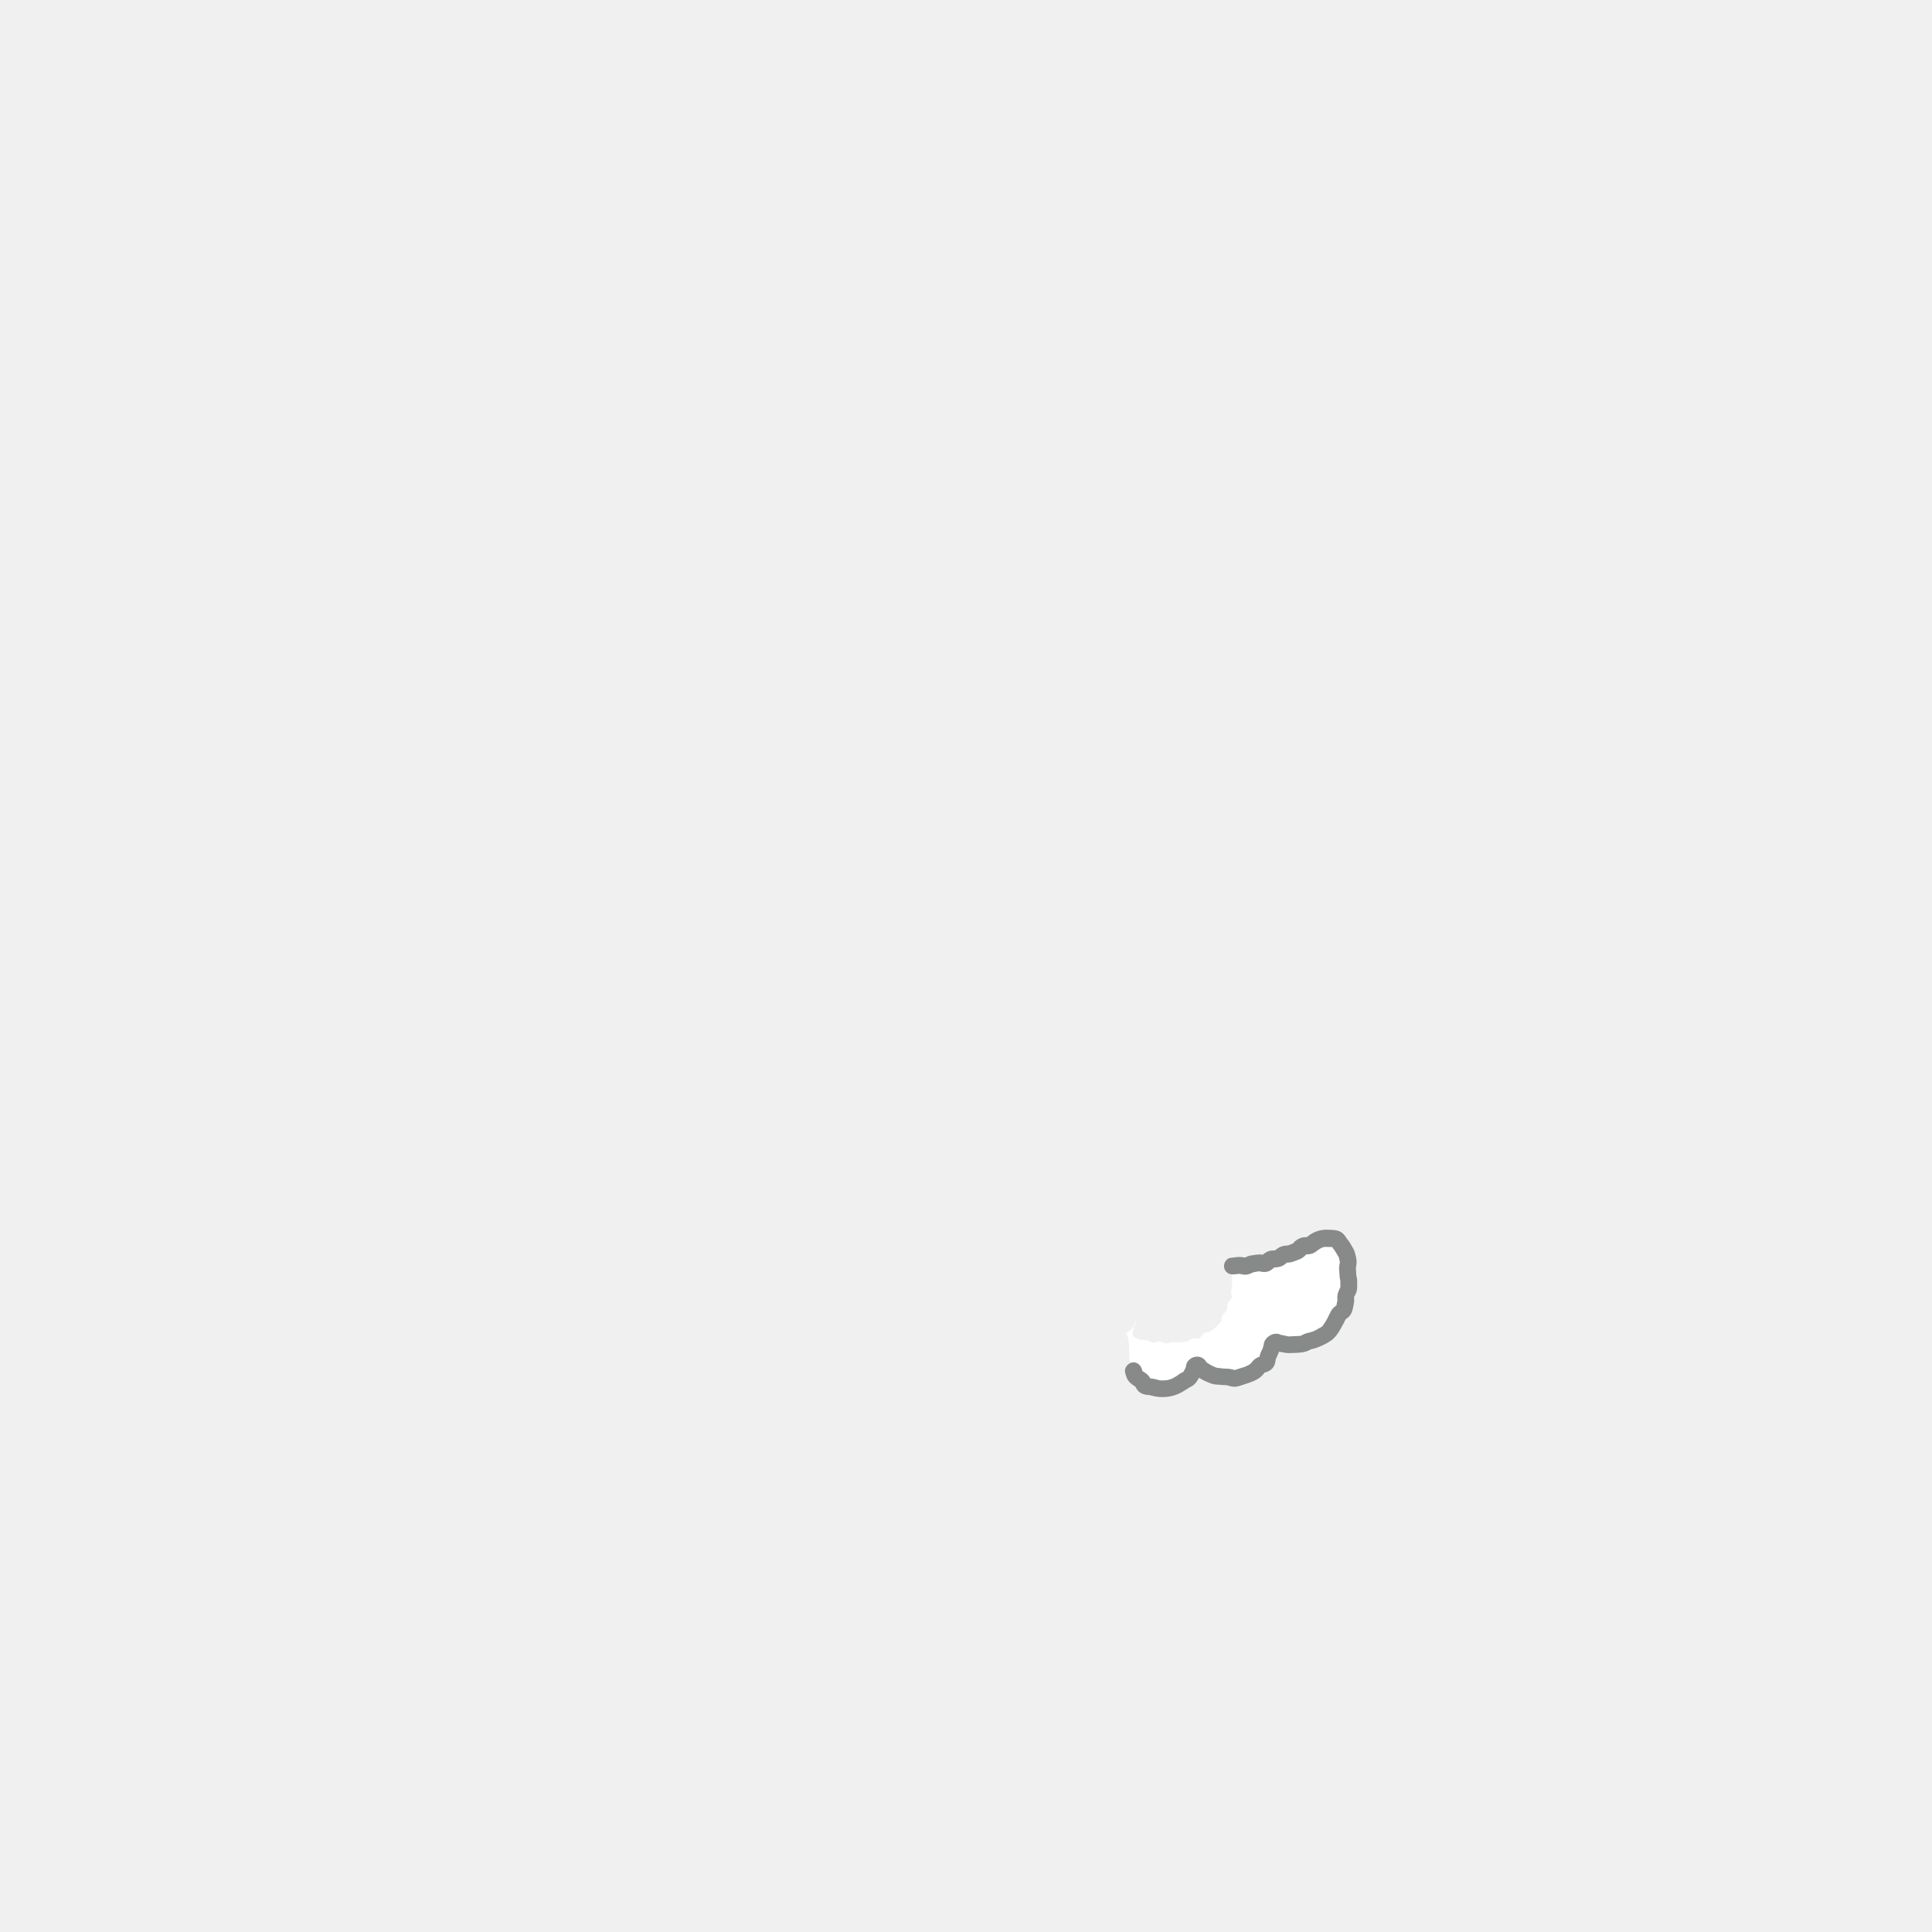
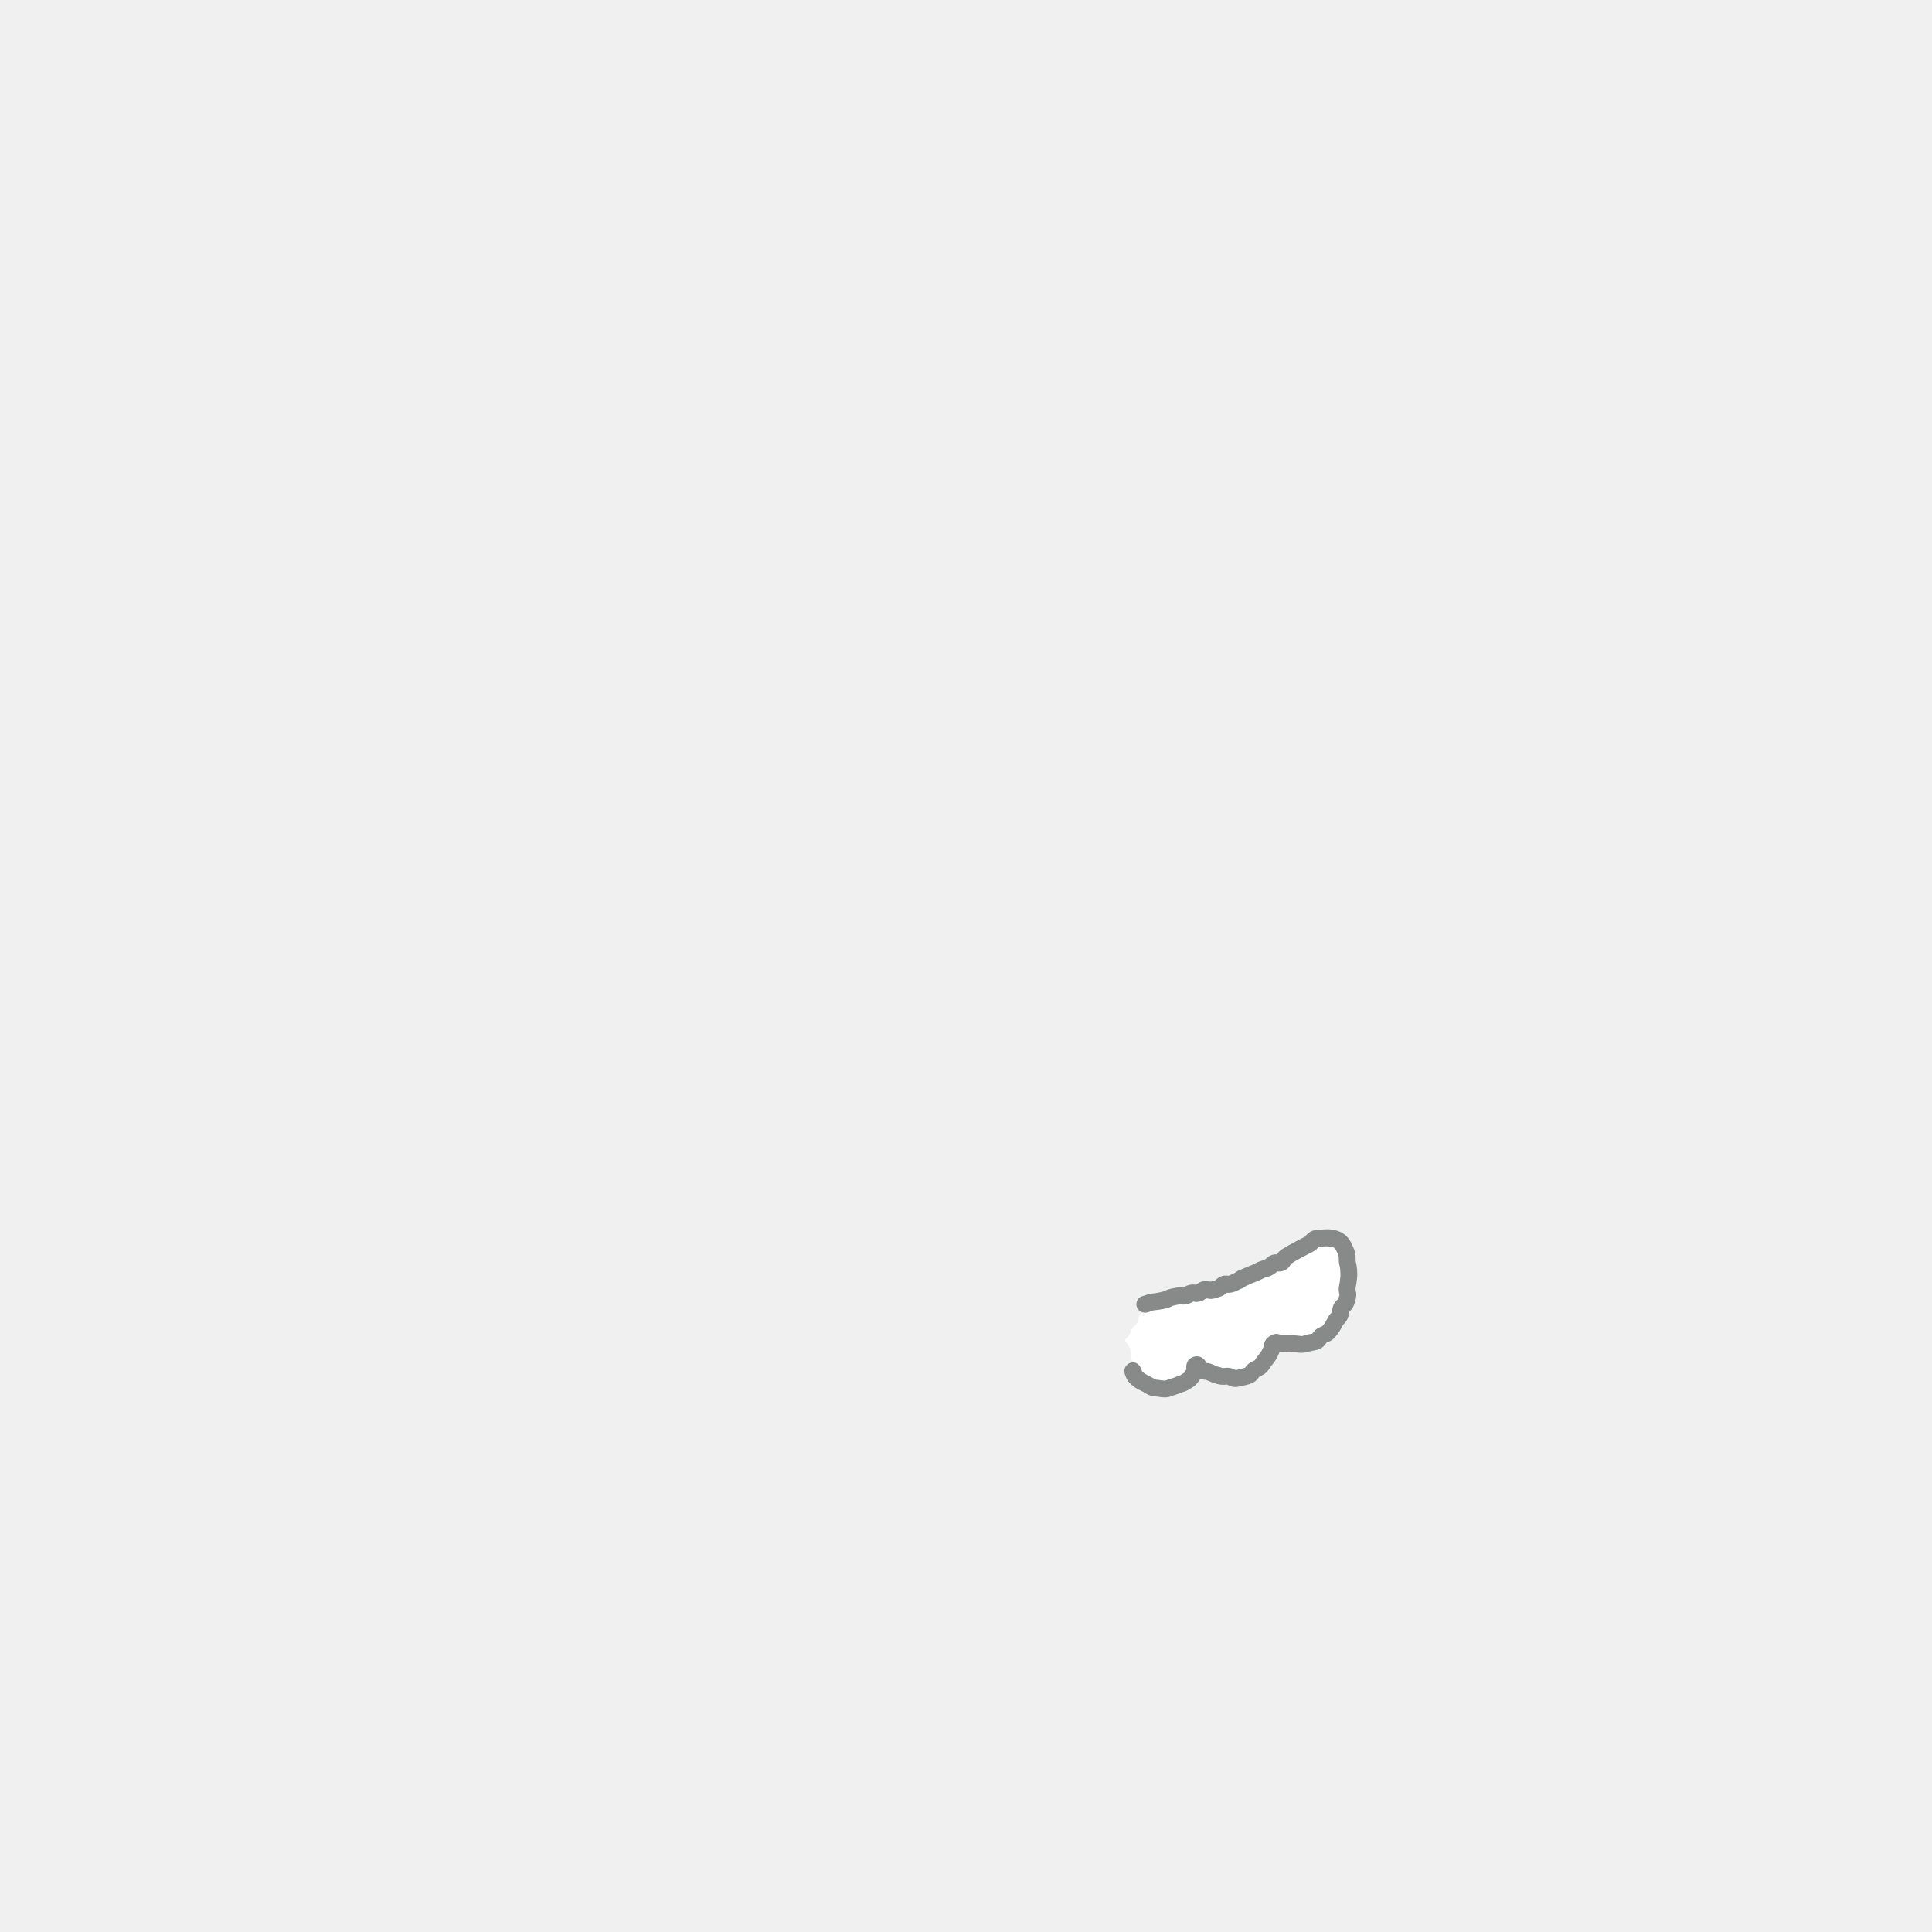
<svg xmlns="http://www.w3.org/2000/svg" id="_꼬리" data-name="꼬리" viewBox="0 0 512 512">
-   <path d="M355.71,329.16c-.37-.46-1.13-.63-1.73-.88-.55-.22-1.17-.43-1.81-.47-.61-.04-1.28-.05-1.89.09s-1.3.26-1.84.57c-.57.32-1.16.51-1.66.79-.57.32-.88,1.01-1.39,1.28-.57.3-1.23.33-1.76.59-.56.27-.9.97-1.46,1.21s-1.29.02-1.88.24c-.54.21-.98.79-1.59,1-.55.19-1.23.06-1.85.26-.54.17-.97.77-1.55.91s-1.12.24-1.71.36c-.54.11-1.22-.44-1.82-.34-.54.09-1.03.68-1.63.77-.54.08-1.19-.33-1.79-.24-.55.08-1.04.7-1.64.79-.03,0-.28-.2-.27-.17.1.73,0,1.46.02,2.21s.12,1.44.07,2.2c-.04.58-.14,1.14-.23,1.73s.26,1.24.12,1.82-.87.96-1.06,1.52-.02,1.23-.27,1.77-.78.89-1.09,1.4-.13,1.34-.5,1.8-.81.89-1.24,1.31-.94.75-1.42,1.1-1.23.22-1.76.52c-.52.29-.75,1.15-1.29,1.38s-1.31-.1-1.87.08-1.03.68-1.61.8-1.19.09-1.77.17-1.18-.06-1.77-.03-1.17.32-1.76.31-1.14-.45-1.73-.51-1.24.37-1.82.27-1.11-.49-1.68-.63-1.26.07-1.82-.11-1.18-.62-1.73-.84c-.16-1,0-1.06.1-2.07s.74-1,.67-2.02c-.31.57-.56,1.36-.93,1.91-.36.53-1.04.85-1.56,1.33.12.54.41,1.01.52,1.56s.08,1.12.18,1.67-.02,1.13.06,1.68-.06,1.13,0,1.68.37,1.08.42,1.63-.23,1.17-.21,1.73c.01.08.68-.12.71-.05.2.53.48.97.89,1.45.37.42.87.67,1.37,1.03.47.34.77.94,1.31,1.2s1.06.55,1.62.73,1.18.2,1.76.29c.61.09,1.19.16,1.76.13.63-.03,1.2-.16,1.75-.3.61-.15,1.34.03,1.85-.22.56-.27.71-1.18,1.16-1.52.5-.38,1.2-.47,1.58-.89.44-.49.47-1.21.75-1.65.57-.9.31-.94,1.16-1.23s.66-.03,1.63.47c.46.24.92.67,1.54.92.52.21,1.16.17,1.76.35.55.17,1.09.36,1.7.48s1.14.2,1.75.24,1.2.65,1.81.6,1.19-.33,1.78-.48c.63-.16,1.29-.24,1.83-.46.6-.25.9-1.01,1.4-1.32.55-.34,1.35-.3,1.79-.69.49-.43.45-1.31.82-1.76.42-.51,1.24-.68,1.52-1.18.34-.6.15-1.38.34-1.88.4-1.05.18-.93.94-1.45s.55.21,1.69.33c.54.06,1.2.11,1.9.14.59.02,1.22-.5,1.88-.53.61-.03,1.23.06,1.87-.03s1.34.25,1.95.08.98-1.01,1.56-1.26,1.13-.44,1.65-.79,1.39-.28,1.84-.74c.43-.43.52-1.19.91-1.69s.48-1.13.81-1.66.65-1.01.93-1.57,1.1-.85,1.33-1.43.43-1.18.61-1.77.46-1.18.6-1.78-.53-1.36-.44-1.97.8-1.16.84-1.77c.04-.61-.19-1.22-.18-1.8.01-.61.08-1.21.06-1.78-.03-.62.12-1.24.05-1.81-.08-.62-.56-1.14-.7-1.69-.15-.6-.13-1.23-.37-1.75-.26-.55-.43-1.2-.79-1.65Z" fill="#fff" />
-   <path d="M298.15,363.78c.2.6.34,1.21.65,1.77.37.68.97,1.19,1.61,1.61.11.07.56.43.67.41-.18.04-.54-.72-.23-.16.26.47.49.94.88,1.31.66.62,1.45.87,2.32.95.22.02.45.05.67.04.31-.02-.31-.13-.04,0,.16.07.35.1.52.15,1.28.35,2.57.47,3.89.34,1.4-.13,2.64-.49,3.88-1.13.96-.5,1.79-1.16,2.75-1.65,1.16-.59,1.67-1.65,2.26-2.73.39-.71.51-1.3.62-2.08.03-.19.12-.32-.03.23-.1.36-.29.45-.61.7-.64.51-.66.46-1.43.13-.6-.35-.78-.41-.55-.19l-.22-.28s.83,1.09.95,1.19c.47.4,1.03.71,1.55,1.04.47.29.97.5,1.47.72.61.27,1.23.56,1.89.68.4.07.8.1,1.21.13.14,0,.28.01.42.02-.09,0-.45-.06.03,0,.71.11,1.47.04,2.17.17-.47-.08.26.12.4.16.39.1.81.19,1.21.2.69.01,1.34-.18,1.98-.4,2.16-.75,4.7-1.28,6.05-3.32.19-.28,0-.04-.11.03.37-.23-.1.02-.11.03.07-.1.51-.15.63-.19.81-.27,1.48-.67,1.97-1.4.45-.66.51-1.34.62-2.09.02-.12.09-.43,0,.09.01-.07.02-.33-.02-.03-.04.33.04-.05.1-.17.08-.16.15-.32.22-.48.25-.57.53-1.17.69-1.77.06-.23.09-.47.12-.7,0,.05.1-.81.03-.2-.04.23-.04.27-.01.12l-.17.38c-.31.5-.3.34-.16.22-.42.36-.2.14-.08.08-.24.11-.45.17-.72.17.02,0-.65-.11-.34-.03l-.17-.07c-.35-.15-.23-.1.36.15.06.02.11.05.17.07.24.09.48.13.73.17.67.11,1.32.3,2,.37.62.07,1.23.04,1.85.01,1.45-.07,2.88-.03,4.21-.7.11-.06.77-.37.33-.21.28-.1.57-.15.86-.22.71-.17,1.35-.43,2.02-.72.93-.41,1.92-.92,2.74-1.52,1.03-.75,1.88-2,2.48-3.12.27-.51.56-1,.82-1.51.12-.24.23-.48.35-.72l.05-.1c.14-.24.14-.27,0-.09-.13.15-.13.16,0,.02l.11-.1s-.37.28-.09.08c.08-.06.17-.12.25-.18.27-.2.55-.39.77-.65.51-.59.79-1.27.93-2.03.12-.66.32-1.33.36-2,.01-.23,0-.45-.02-.68,0-.13,0-.27-.02-.39-.06-.29-.01.39.01-.05-.02.29-.09.19.02.02.07-.11.13-.23.19-.34.17-.34.34-.7.45-1.06.2-.7.16-1.46.16-2.18s-.02-1.39-.22-2.07c-.03-.1-.06-.43-.03,0,0-.1,0-.2,0-.31,0-.33-.03-.67-.05-1-.02-.28-.05-.57-.04-.85,0,.1-.08.42.02-.01.03-.13.06-.26.08-.4.15-.85.09-1.6-.09-2.45-.15-.68-.32-1.35-.63-1.97-.23-.47-.54-.91-.79-1.37-.13-.25-.28-.48-.44-.7-.15-.21-.32-.42-.48-.62-.06-.08-.25-.37,0,0-.31-.47-.62-.98-1.02-1.37-1.14-1.11-2.6-1.03-4.06-1.09-1.42-.06-2.74.23-4.01.87-.25.13-.49.27-.72.43-.12.08-.23.17-.34.25,0,0-.76.56-.32.25-.11.08-.22.15-.32.23-.11.08-.27.07-.05.04.07,0,.56-.06.29-.1-.14-.02-.3,0-.44,0-1.38,0-2.55.65-3.41,1.72.22-.28.24-.13.06-.06-.42.16-.19.09-.1.05-.28.12-.57.22-.85.34-.11.04-.29.09-.38.15.02-.01.41-.02.14-.01-.29.01-.58.03-.87.06-.94.1-1.64.41-2.38,1-.09.07-.18.14-.27.22-.04.03-.27.2-.05.04.32-.22-.27.21.05-.01.2-.14-.26.02.12-.02-.67.06-1.36.03-2,.28-.68.26-1.2.68-1.72,1.18-.29.28.03-.03.08-.06.15-.09.35-.14.52-.17.08-.01.49.09.05,0-.12-.03-.25-.05-.37-.07-.84-.13-1.53-.03-2.36.1-.55.08-1.1.13-1.62.34-.24.1-.48.2-.72.31-.03.01-.33.14-.1.05l.08-.03c-.23.06-.26.08-.07.05.13.05.56.09.19-.01-.78-.21-1.49-.25-2.29-.16.44-.05-.23.02-.35.03-.46.05-.92.11-1.37.18-1.17.17-1.91,1.71-1.57,2.77.41,1.28,1.51,1.75,2.77,1.57-.38.06.41-.04.5-.05.11-.01.21-.02.32-.04.21-.03.99-.01.6-.07-.06,0-.29.05-.34-.02.01.02.31.07.37.09.37.09.75.17,1.13.2.76.06,1.46-.22,2.14-.53.09-.04.18-.08.27-.13-.36.18-.1.03,0,0,.31-.06.63-.11.95-.16.24-.03.49-.09.74-.11-.08,0-.44.08-.03.03-.04,0-.38-.08-.13,0,.7.2,1.54.27,2.25.06.66-.2,1.18-.61,1.68-1.07.05-.05.14-.11.18-.17.14-.2-.22.11-.29.16-.29.17-.03-.03.07,0-.34-.07,0,.02.15,0,.77-.04,1.51-.13,2.2-.49.24-.13.45-.29.67-.46.12-.09.25-.19.37-.29.07-.06.54-.42.09-.07.1-.08.23-.05.03-.03-.05,0-.52.07-.23.07.22,0,.45-.02.67-.03.74-.06,1.31-.28,1.98-.54.56-.22,1.16-.42,1.66-.77.31-.21.57-.44.83-.71.06-.06.12-.13.18-.19.2-.21.25-.15,0-.06-.22.08-.8.1-.29.1.2,0,.41.01.61,0,.76-.03,1.48-.23,2.11-.67.11-.08.22-.16.32-.24,0,0,.75-.56.33-.25.2-.15.4-.28.62-.41.12-.07.67-.32.27-.16.25-.1.51-.17.77-.23.48-.11.18-.02.08-.01.15,0,.3-.01.44-.01.26,0,.52.02.78.03.25,0,.49,0,.74,0,.07,0,.37.04.41.01-.15.1-.39-.14-.5-.18-.2-.08-.06-.06.02.04-.32-.39-.13-.17-.06-.07.1.16.21.32.32.47.15.21.31.41.47.6s0,0-.03-.04c.18.26.34.52.49.8.22.43.57.83.74,1.27-.15-.39.02.25.05.36.07.29.14.58.19.87.05.31.01-.12,0-.17-.03-.22,0,0-.02.09-.08.4-.16.79-.2,1.2-.05.54.03,1.07.06,1.61.03.66.07,1.29.21,1.95.03.13.07.27.09.4-.02-.08.02-.32-.03-.09-.06.32,0,.71,0,1.03,0,.12,0,.23,0,.35,0,.11-.13.47,0,.26.01-.02.05-.29.1-.28,0,0-.16.3-.18.34-.38.72-.66,1.38-.73,2.19-.04.45.05.9.03,1.35.03-.57-.1.26-.13.38-.05.28-.12.56-.16.83-.02.19-.2.32.04-.02,0,0,.3-.37.13-.19-.2.21.36-.24.1-.07-.09.06-.17.12-.25.18-.54.4-1.01.77-1.35,1.36-.55.94-.95,1.97-1.51,2.9-.27.44-.6.84-.88,1.28-.18.27.22-.18-.03.02-.21.17.07-.01.1-.03-.22.18-.5.3-.74.42-.41.21-.79.47-1.2.68-.24.12-.49.24-.74.34-.23.1,0,0,.03-.02-.18.06-.36.12-.55.16-.66.17-1.28.3-1.91.6-.2.09-.43.19-.6.32-.23.17.08-.07.11-.02-.21.05-.24.07-.09.05.13,0,.12,0-.03,0-.59.06-1.18.06-1.77.09s-1.26.11-1.87.03c.37.05-.26-.08-.36-.11-.22-.05-.44-.09-.67-.13-.2-.03-.4-.08-.6-.13-.12-.03-.34-.19-.02,0,.46.28-.23-.13-.46-.19-1.23-.34-2.44.13-3.32,1.02-.37.37-.65.88-.76,1.39-.05.22-.06.46-.09.69-.04.33.04-.27.04-.27-.1.13-.12.47-.18.64-.08.23-.17.47-.27.7.02-.05.15-.29.02-.07-.07.13-.13.26-.2.39-.35.69-.45,1.25-.56,2.01.08-.57.04-.16,0-.08-.07.16-.15.27.06-.06,0,0,.81-.68.38-.42.04-.02.39-.11.17-.09-.52.05-1.16.36-1.58.64-.46.31-.78.67-1.11,1.09-.13.16-.27.3-.4.45.27-.29.16-.12,0-.04s-.29.17-.44.25c-.22.11-.43.22-.65.32-.41.19-.13.05-.04.02-.13.05-.25.1-.38.14-.49.18-1,.3-1.5.46-.23.07-.46.16-.69.24-.13.04-.26.08-.39.12.2-.05.29.1,0-.01.07.03.44.11-.01-.04-.1-.03-.2-.06-.3-.09-.42-.12-.86-.19-1.3-.23-.26-.02-.53-.02-.8-.03-.11,0-.81-.05-.4-.01-.37-.04-.74-.11-1.11-.14-.14,0-.28-.01-.41-.02-.15,0-.5-.12-.1,0-.23-.08-.46-.14-.68-.22-.34-.12.28.14-.03-.01-.09-.04-.18-.08-.27-.12-.51-.23-.97-.48-1.44-.78-.18-.11-.36-.25-.55-.33-.29-.12.28.25.08.06-.17-.17.13.17.13.18,0-.09-.21-.32-.27-.4-.17-.24-.35-.47-.56-.67-1.31-1.24-3.46-.78-4.42.64-.38.55-.37,1.1-.5,1.73-.06.28.11-.47,0-.17-.07.23.07-.12.08-.13-.13.23-.26.45-.37.69-.09.19-.2.37-.29.56-.07.14-.24.22.02.01.02-.02.35-.19.13-.09-.44.21-.9.42-1.3.71-.44.32-.86.64-1.35.89-.2.1-.39.2-.59.3-.08.04-.17.08-.26.13.39-.2,0-.01-.11.02-.24.07-.48.13-.72.18-.14.03-.28.06-.43.08.11-.02.39-.03-.08,0-.25.01-.51.03-.76.04-.15,0-.29,0-.44,0-.08,0-.56-.06-.18,0-.52-.09-1-.25-1.51-.37-.34-.08-.7-.13-1.05-.16-.13-.01-.26-.02-.38-.02-.06,0-.13,0-.19,0-.17-.01-.13,0,.13.03-.13-.08-.46-.21.13.14l.31.18c.19.27.23.33.14.18-.07-.15-.17-.31-.25-.45-.32-.6-.73-1.07-1.29-1.47-.19-.14-.39-.25-.59-.38-.11-.07-.22-.14-.33-.2-.25-.14.1.06.08.07-.05.01-.23-.23,0,0,.05.05.14.44.02.02-.07-.24-.13-.48-.21-.71-.38-1.11-1.56-1.96-2.77-1.57-1.1.36-1.98,1.57-1.57,2.77h0Z" fill="#888989" />
+   <path d="M299.93,363.32c.2.53.67.91,1.08,1.38.37.42.63,1.02,1.13,1.38.47.34,1.2.23,1.75.5s.82,1.13,1.39,1.31,1.2.33,1.78.41c.61.09,1.23-.44,1.81-.48.63-.03,1.2,0,1.75-.13.61-.15,1.19-.26,1.7-.5.56-.27,1-.67,1.46-1.01.5-.38.78-.91,1.15-1.33.44-.49.99-.8,1.27-1.23.57-.9,0-1.34.84-1.62s.63.43,1.61.93c.46.24,1.02.47,1.64.73.52.21,1.1.35,1.71.53.55.17,1.11.4,1.71.52s1.13.67,1.74.72,1.22-.34,1.83-.39,1.23.01,1.82-.14c.63-.16,1.29-.26,1.83-.49.6-.25,1.25-.45,1.76-.76.55-.34,1.06-.8,1.5-1.19.49-.43.4-1.38.77-1.83.42-.51,1.36-.62,1.64-1.12.34-.6.29-1.35.48-1.85.4-1.05-.13-1.07.63-1.59s.58.12,1.72.24c.54.06,1.19.15,1.89.17.59.02,1.24-.03,1.9-.06.61-.03,1.21-.38,1.84-.47s1.17-.35,1.79-.52,1.36.12,1.94-.13.84-1.04,1.37-1.39.96-.67,1.41-1.12,1.33-.46,1.71-.95.34-1.27.67-1.8,1.01-.85,1.29-1.4.18-1.28.41-1.85.83-1.02,1.02-1.61.34-1.21.48-1.81-.1-1.29-.01-1.9.09-1.23.13-1.84c.04-.61.11-1.2.12-1.77.01-.61-.31-1.19-.33-1.76-.03-.62.29-1.22.22-1.79-.08-.62-.52-1.11-.67-1.66-.15-.6-.31-1.1-.55-1.61-.26-.55-.5-.99-.87-1.44s-.5-1.31-1.11-1.56c-.55-.22-1.26-.31-1.9-.35-.61-.04-1.26.2-1.87.34s-1.04.64-1.58.95c-.44.25-1.02.43-1.61.8-.46.29-1.24.18-1.79.53-.47.3-.85.82-1.39,1.16-.48.3-1.13.38-1.67.7-.49.29-.91.76-1.45,1.07-.5.28-.77,1.05-1.32,1.34-.51.27-1.1.45-1.66.73-.52.26-1.28.07-1.84.34-.53.25-.82,1.05-1.38,1.31s-1.07.53-1.63.77-1.08.5-1.65.74-1.4-.32-1.97-.1-.84,1.14-1.42,1.35-1.37-.32-1.95-.12-.98.81-1.56,1-1.17.25-1.75.42-1.09.53-1.67.7-1.08.58-1.67.74-1.22.06-1.81.21-1.13.4-1.73.54-1.3-.36-1.9-.23-1.15.3-1.75.42-1.09.64-1.69.75-1.13.5-1.73.6-1.2.1-1.8.2-1.23-.09-1.83,0-1.31.06-1.92.15c-.16.61,0,1.44-.21,2.04s-.79,1.05-1.05,1.63-.28,1.27-.59,1.83-.94.9-1.29,1.44-.43,1.23-.81,1.75-.72.94-1.13,1.43c.36.46.66.87.94,1.37s.48,1.06.67,1.62,0,1.15.09,1.74c.08.55.67,1.11.65,1.71-.02.55-.41,1.11-.53,1.71Z" fill="#fff" />
+   <path d="M297.98,363.84c.27.76.49,1.54.99,2.19.54.7,1.21,1.22,1.94,1.74.58.42,1.22.64,1.85.98.72.39,1.3.87,2.11,1.1.44.13.91.17,1.37.22.15.02.3.03.44.05.72.08-.44-.08.29.04.94.15,1.88.27,2.82.05.62-.15,1.21-.44,1.83-.61.28-.08.55-.17.81-.27s.55-.26.83-.35c.16-.07.13-.06-.09.04.12-.04.24-.07.36-.11.67-.19,1.25-.46,1.83-.84.62-.41,1.3-.76,1.78-1.34.93-1.12,1.86-2.6,1.7-4.11,0-.09-.02-.19-.03-.28v-.13c-.11.94-.53,1.46-1.27,1.56l-.39.1c-1.4-1.14-1.92-1.42-1.55-.82.07.12.15.4-.09-.24.26.7.57,1.34,1.12,1.87.7.67,1.57.9,2.51.95.16,0,.33.02.5.01.33,0-.29.03-.27-.1,0,.04.78.38.89.42,1.44.65,3.19,1.23,4.79.96.44-.08.09-.06-.11-.12-.34-.1.13.07.18.1.2.11.4.22.61.32,1.03.47,2.01.41,3.1.15,1.42-.34,3.17-.56,4.22-1.68.27-.29.51-.63.74-.96-.32.43-.15.18-.06.11-.47.39-.12.11.04.02.71-.38,1.42-.69,1.98-1.31.28-.3.52-.64.74-.98.07-.1.13-.21.2-.31-.01.02.33-.46.16-.24-.2.25.29-.34.26-.3.09-.12.19-.24.28-.36.33-.42.63-.82.88-1.29.36-.66.7-1.36.92-2.07.06-.18.09-.36.12-.55.04-.26.06-.49.1-.75-.04.28-.15.77-.47,1.1.2-.22-.13.14-.14.1-.02-.07.23-.1.25-.16-.18.4-1.87-.05-1.04.24.65.23,1.35.33,2.04.31.64-.02,1.26-.07,1.9,0,.31.03.63.07.94.07.18,0,.35,0,.53,0-.4,0,.11.03.25.05.96.16,1.79.14,2.74-.1.74-.19,1.45-.38,2.21-.5.81-.13,1.59-.46,2.17-1.05.28-.28.52-.62.74-.95.08-.12.26-.27-.07.07.34-.35-.45.2.02-.04.36-.19,0-.01-.06.02.2-.08.4-.16.6-.24.31-.13.6-.25.88-.44.77-.53,1.29-1.3,1.84-2.04.38-.51.64-1.03.94-1.6.08-.15.17-.29.25-.44.16-.29-.34.36.06-.05.3-.32.6-.67.84-1.03.51-.76.63-1.58.69-2.48.01-.19.15-.48,0-.07-.02.06-.26.49-.28.45-.02-.08.53-.48.6-.54.63-.6.95-1.34,1.19-2.15.25-.88.49-1.75.37-2.66-.05-.35-.12-.68-.2-1.02-.1-.42,0,0,0,.07.06.42,0,.04.04-.14.18-.87.27-1.75.38-2.63.19-1.51.02-3.09-.33-4.57-.03-.11-.06-.55-.04-.16,0-.15,0-.3,0-.46,0-.51.01-.97-.09-1.48-.16-.83-.52-1.64-.87-2.4-.64-1.4-1.59-2.61-3.01-3.27s-3.15-.85-4.71-.68c-.26.03-.56.1-.83.12.55-.05.11-.03-.03-.03-.28,0-.56,0-.84.03-1,.1-1.85.46-2.53,1.21-.17.19-.37.38-.53.59-.17.22.39-.18-.06.03-.11.05-.22.12-.34.17-.63.31-1.24.66-1.87.98-1.28.65-2.51,1.35-3.73,2.1-.68.42-1.15.92-1.57,1.6-.05.08-.17.37-.25.41.49-.21-.4-.3.79-.57.51-.11.29-.01.13-.03s-.35-.02-.52-.03c-.92-.03-1.74.22-2.47.78-.27.21-.53.43-.78.67-.34.31-.04,0,.02,0-.22.12-.22.12.01,0-.1.03-.19.06-.29.08-.73.2-1.42.45-2.1.8-.3.16-.6.31-.9.46.32-.16-.1.04-.18.08-.21.08-.42.16-.63.24-.43.16-.85.34-1.27.52-.14.06-.27.12-.41.18,0,0-.67.3-.29.13-.63.27-1.4.53-1.92,1.01-.25.23.48-.21-.06.05-.24.11-.48.2-.72.31-.06.03-.91.41-.91.44-.01-.11.45-.04.41-.09-.01-.01-.32,0-.38,0-.53-.02-1.02-.07-1.56.07-.78.2-1.35.64-1.94,1.17-.07.06-.17.19-.25.22l.2-.16c.3-.1.35-.13.15-.07-.4.09-.8.22-1.2.33-.09.02-.38.14-.44.12.02,0,.45-.11.52-.02-.1-.14-1.27-.23-1.32-.24-.87-.07-1.68.23-2.38.73-.1.07-.19.14-.29.21-.08.05-.48.18-.18.13.19-.03.49-.01.11-.1-.13-.03-.29-.03-.42-.04-.96-.09-1.8.14-2.63.61-.1.06-.23.12-.33.19-.46.32.26-.06-.05.04-.2.07.38.09-.09-.03-.12-.03-.3-.04-.42-.05-.86-.09-1.68.13-2.52.31-.73.15-1.38.37-2.05.71-.05.02-.54.17-.24.12.35-.06-.33.04-.3.04-.37.08-.73.16-1.1.24-.19.04-.37.07-.56.1-.42.07.53-.05-.18.02-.43.04-.85.1-1.28.16-.7.1-1.29.47-1.97.6-1.16.23-1.93,1.67-1.57,2.77.4,1.23,1.53,1.81,2.77,1.57.61-.12,1.15-.43,1.75-.57-.34.08,0,0,.08,0,.15-.02.3-.03.45-.05.53-.06,1.07-.13,1.6-.23.59-.12,1.22-.21,1.79-.4.39-.13.76-.32,1.13-.51.16-.08.48-.12.05-.03.21-.04.41-.09.62-.13.29-.06.59-.11.88-.18.42-.1.16-.05.04-.04.17-.01.35,0,.52.02.94.09,1.75.03,2.61-.39.22-.11.46-.22.66-.37.44-.32-.25.04.04-.04.25-.07-.28-.08,0,.02.8.28,1.91.01,2.64-.32.24-.11.45-.25.66-.41.12-.08.25-.16.36-.25s.36-.12-.09.02c-.1.03-.43.11-.5.02.02.03.3.07.36.08.42.09.86.18,1.3.17.75-.01,1.57-.31,2.29-.53.81-.24,1.44-.66,2.05-1.24.45-.43-.29.29-.52.11.1.07.64.03.77.03.96.04,1.77-.28,2.61-.69.12-.06.24-.12.36-.18.39-.19.09-.05,0-.01.38-.17.76-.3,1.11-.52.23-.15.46-.3.69-.45.06-.04.36-.19,0-.01.31-.15.64-.27.95-.41.06-.03.84-.37.48-.22.35-.15.7-.27,1.06-.41.74-.29,1.46-.62,2.17-.98-.04.02.61-.3.32-.17-.23.1.16-.05.22-.07.29-.09.59-.15.88-.24.85-.28,1.51-.74,2.17-1.35.09-.09.35-.18.12-.12-.05.01-.6.17-.61.18.1-.09.55.02.69.02.97.04,1.9-.24,2.6-.94.24-.24.44-.54.63-.82.06-.09.11-.18.16-.28.06-.1.33-.34.08-.16-.07.05-.55.39-.23.23.17-.08.33-.2.49-.3.31-.2.61-.41.93-.59,1.15-.67,2.37-1.27,3.54-1.89.65-.34,1.27-.59,1.84-1.08.19-.16.35-.33.51-.51.09-.1.19-.21.28-.32.21-.25.16-.12-.06,0-.08.05-.62.12-.37.13.15,0,.32,0,.47,0,.38,0,.78-.01,1.15-.1.33-.08.12-.03.03-.02.19-.02.38-.02.57-.02.37,0,.75.03,1.12.05.12,0,.57.09.12,0,.13.03.26.06.39.08.08.01.42.13.02-.03.11.04.23.11.34.17,0,0,.52.31.23.12-.27-.18.15.16.17.17-.06-.06-.24-.37.02.03.12.18.23.37.34.56.14.26.27.53.39.8-.15-.33,0,0,.02.06.06.18.12.35.18.53.03.11.11.58.07.16.01.14,0,.3,0,.44-.01.52,0,.99.09,1.51.05.29.12.57.19.85,0-.04.11.66.08.37s.02.41.02.36c.05.67.11,1.32.03,2-.04.33-.12.67-.12,1.01,0,.4.12-.48-.02.2-.03.15-.06.3-.1.45-.19.92-.27,1.74-.05,2.66.03.12.05.25.09.36.08.23.04-.34.05-.41-.05.31-.15.61-.23.91-.04.15-.08.3-.13.45-.05.19-.35.82.04.14s-.16.01-.35.18c-.58.52-1,1.14-1.19,1.9-.1.39-.14.86-.15,1.27,0,.11-.07.42.02-.02-.06.21-.07.24-.02.08.06-.16.04-.14-.07.05-.02,0,.36-.41,0-.02-.09.09-.17.19-.25.28-.27.31-.53.64-.74.99-.34.57-.56,1.17-.96,1.7-.08.11-.17.22-.25.33-.39.52.17-.16-.09.12-.09.09-.2.2-.27.31-.19.31.39-.29-.03.02-.09.07-.4.15.05-.02-.11.04-.22.08-.33.13-.4.16-.77.31-1.11.55-.49.35-.76.67-1.12,1.15-.1.13-.51.61-.12.19-.26.28.07-.01.13-.05.37-.25.1-.05-.1,0-.35.08-.71.1-1.07.17-.64.12-1.27.43-1.92.5.51-.05-.31-.04.02-.02.27.02-.18-.04-.24-.05-.52-.09-1.02-.14-1.55-.15-.59,0-1.17-.12-1.76-.13-.33,0-.66.03-.98.05-.13,0-.27,0-.4.02-.51.04.32.13-.15,0-.49-.13-.89-.33-1.43-.34-.69-.01-1.33.25-1.88.64-.65.47-1.15,1.01-1.38,1.8-.08.27-.07.57-.11.85.14-.86-.08.12-.15.32-.1.31.17-.32,0-.02-.08.15-.15.31-.22.46-.13.26-.28.51-.43.77-.21.35-.1.17-.04.08-.11.16-.25.3-.37.45-.29.36-.59.71-.84,1.1-.08.13-.17.25-.25.39-.06.1-.25.3.02,0-.09.09-.17.19-.27.28.3-.26.05-.05-.03-.02-.67.27-1.39.68-1.89,1.21-.24.25-.4.58-.64.82.4-.41.08-.09,0-.03-.23.16.23-.12.27-.16.21-.19-.18.05-.28.08-.14.04-.27.07-.41.11-.36.09-.72.17-1.07.26s-.69.16-1.03.26c-.27.08.09.02.18.03.13.02.6.28.23.06-.68-.41-1.39-.71-2.19-.77-.34-.03-.68.03-1.02.06-.18.01-.37.03-.56.01.14.02.32.06-.07-.05-.32-.09-.65-.17-.97-.27-.14-.04-.27-.1-.41-.13-.15-.06-.13-.04.06.04-.09-.04-.18-.08-.27-.13-.76-.36-1.46-.68-2.31-.78-.29-.03-.6-.05-.89-.04s.37.09.42.11l.24.17c.2.28.24.33.12.13-.02-.05-.09-.2-.11-.23,0,0,.23.53.09.21-.13-.3-.23-.58-.39-.85-.51-.82-1.4-1.31-2.36-1.28s-1.98.58-2.41,1.46c-.33.67-.36,1.35-.26,2.07.05.36.02-.02.03-.11.04-.36.06-.17-.05,0-.14.23-.26.48-.4.71-.07.11-.13.22-.21.32.28-.35,0-.07-.01-.03l.18-.13c-.08.05-.15.1-.23.15-.13.08-.27.16-.41.25-.11.07-.93.56-.4.33-.22.1-.47.14-.7.21-.12.04-.24.08-.36.12l-.54.23c-.2.08-.23.1-.1.05.29-.12-.35.12-.32.11-.17.06-.35.11-.52.15-.56.15-1.07.4-1.62.56.4-.12.03,0-.13-.01-.18,0-.36-.02-.55-.04.1.01.39.06-.07-.01-.35-.05-.69-.1-1.04-.14-.15-.02-.29-.03-.44-.05-.48-.05-.16-.03-.07-.01-.15-.03-.29-.06-.44-.11.41.13.03-.01-.08-.08-.58-.36-1.13-.67-1.74-.96-.3-.14-.58-.3-.85-.49-.04-.03-.42-.3-.23-.16.22.17-.32-.28-.29-.24-.1-.09-.22-.2-.3-.3.26.37.05-.04.03-.05.13.05.1.29.02,0-.05-.18-.12-.36-.18-.54-.39-1.11-1.56-1.96-2.77-1.57-1.09.35-1.99,1.58-1.57,2.77h0Z" fill="#888989" />
</svg>
